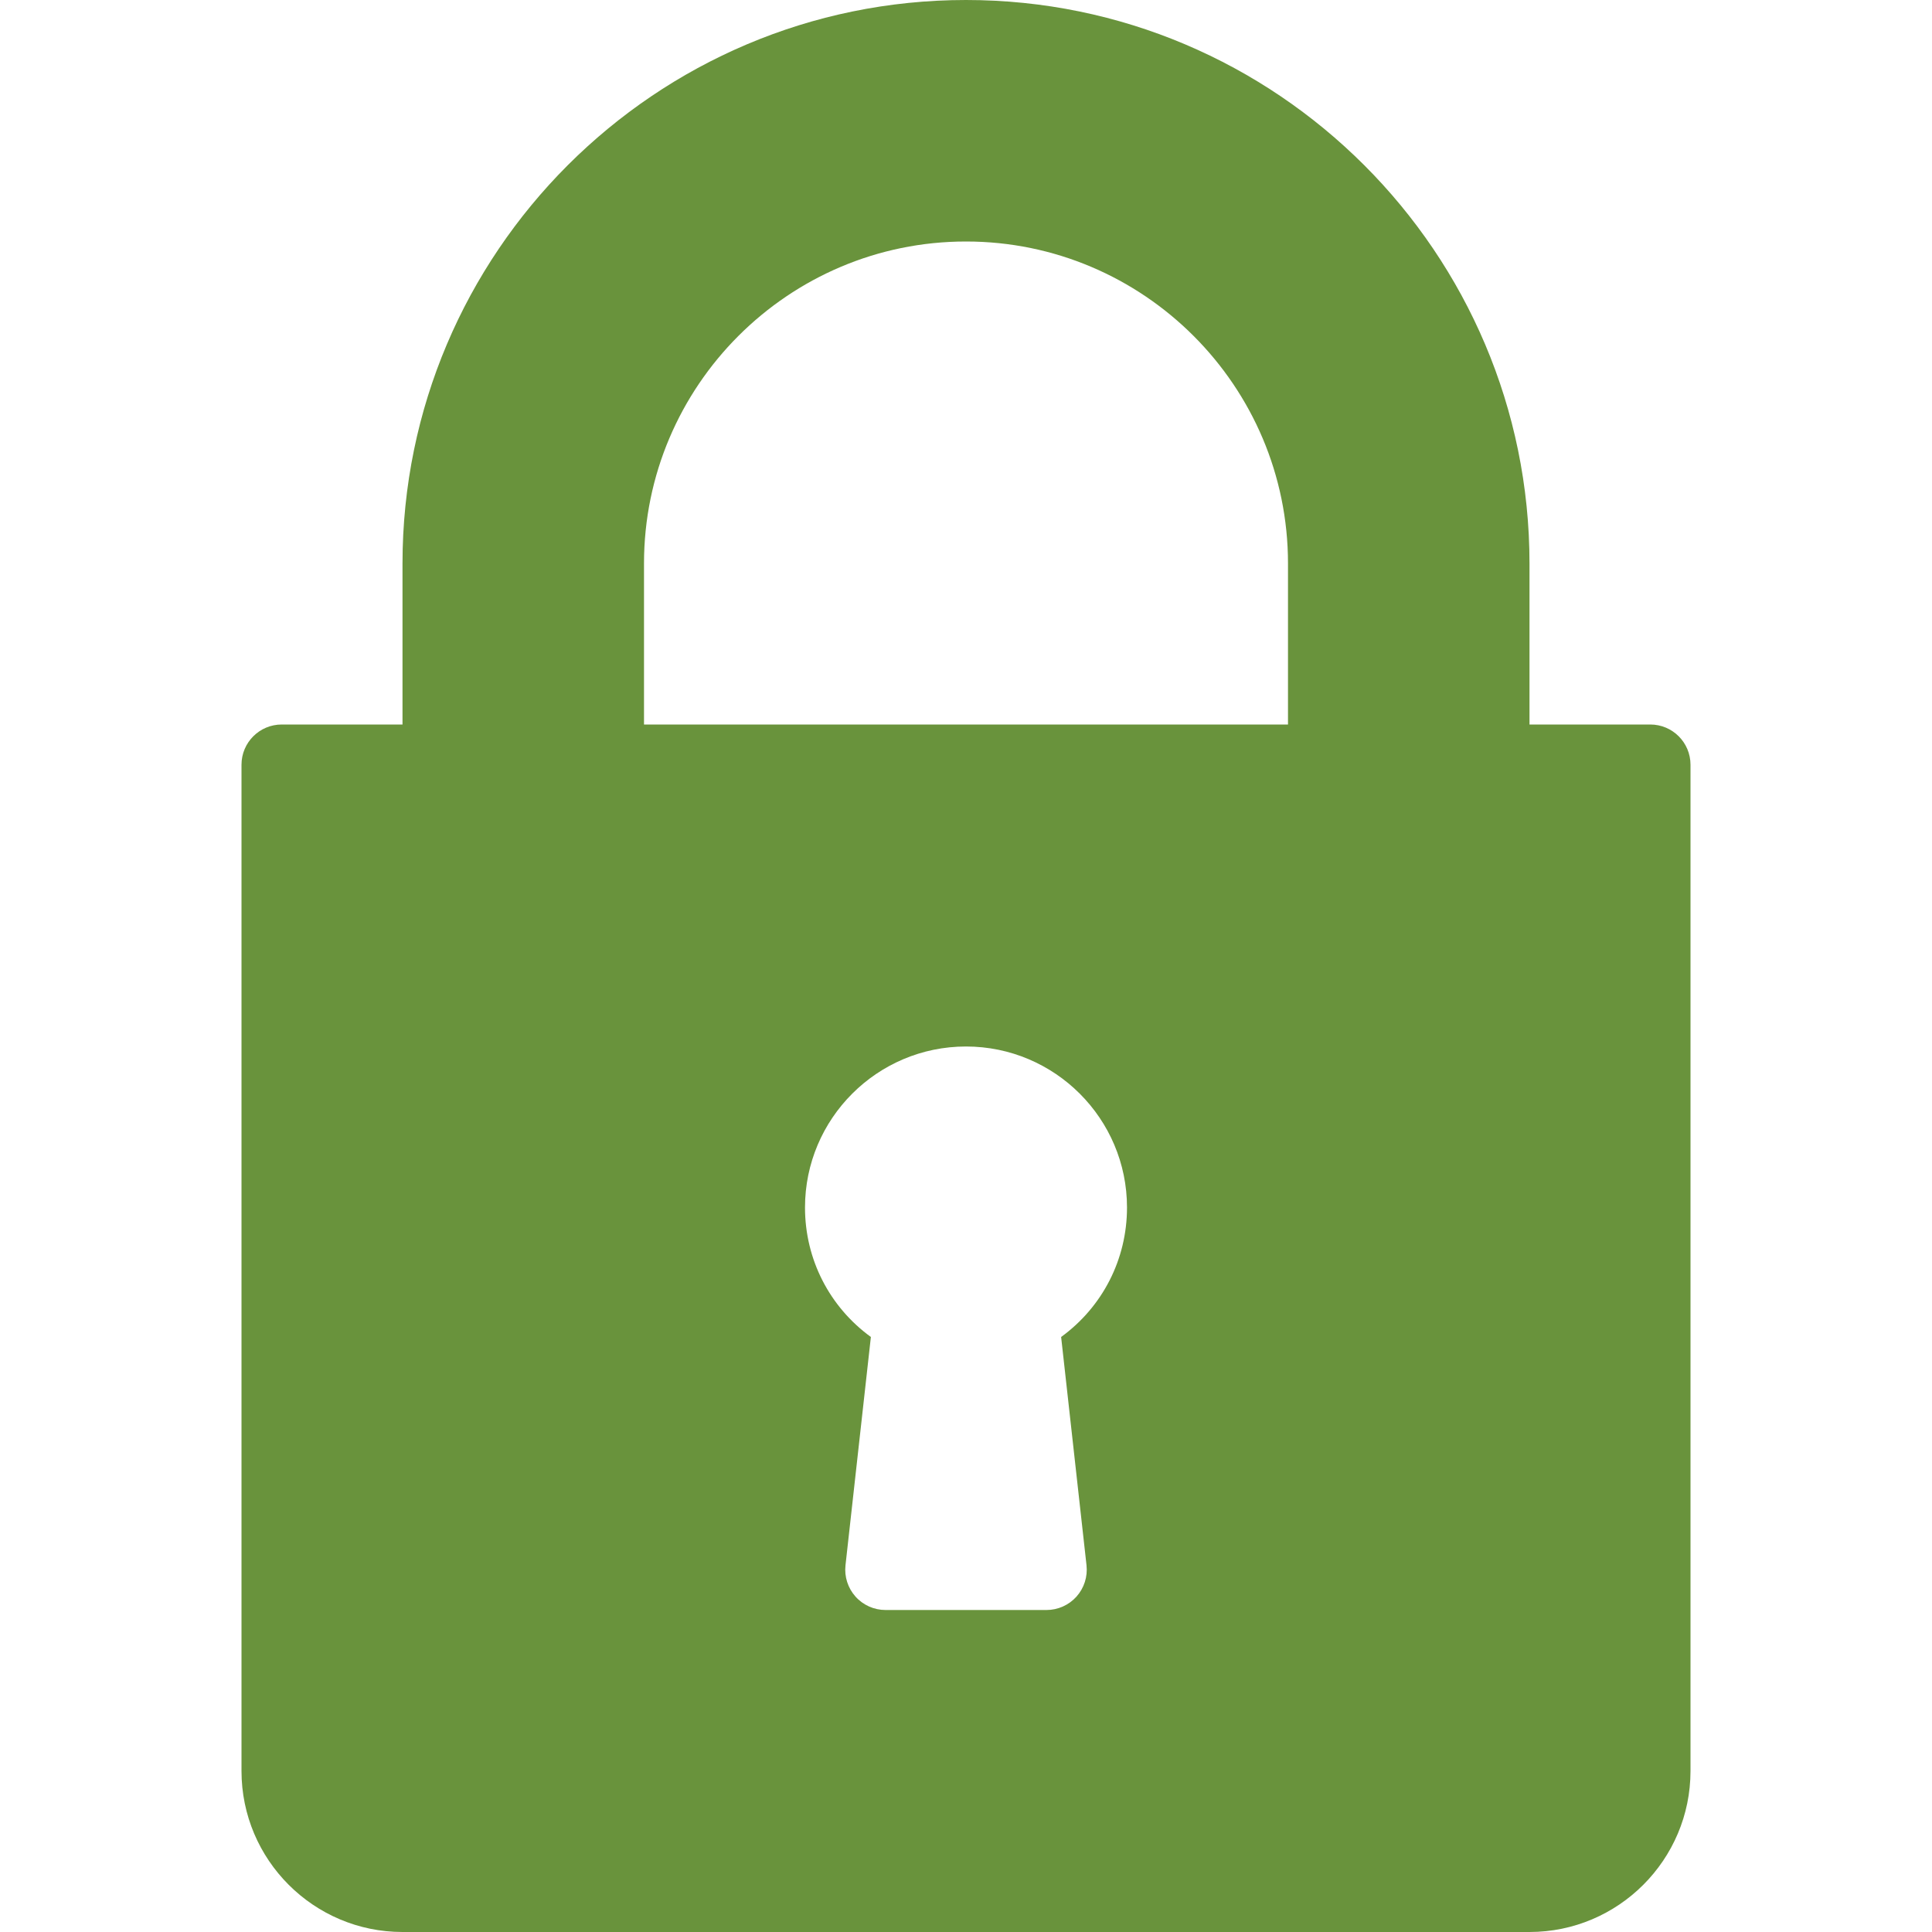
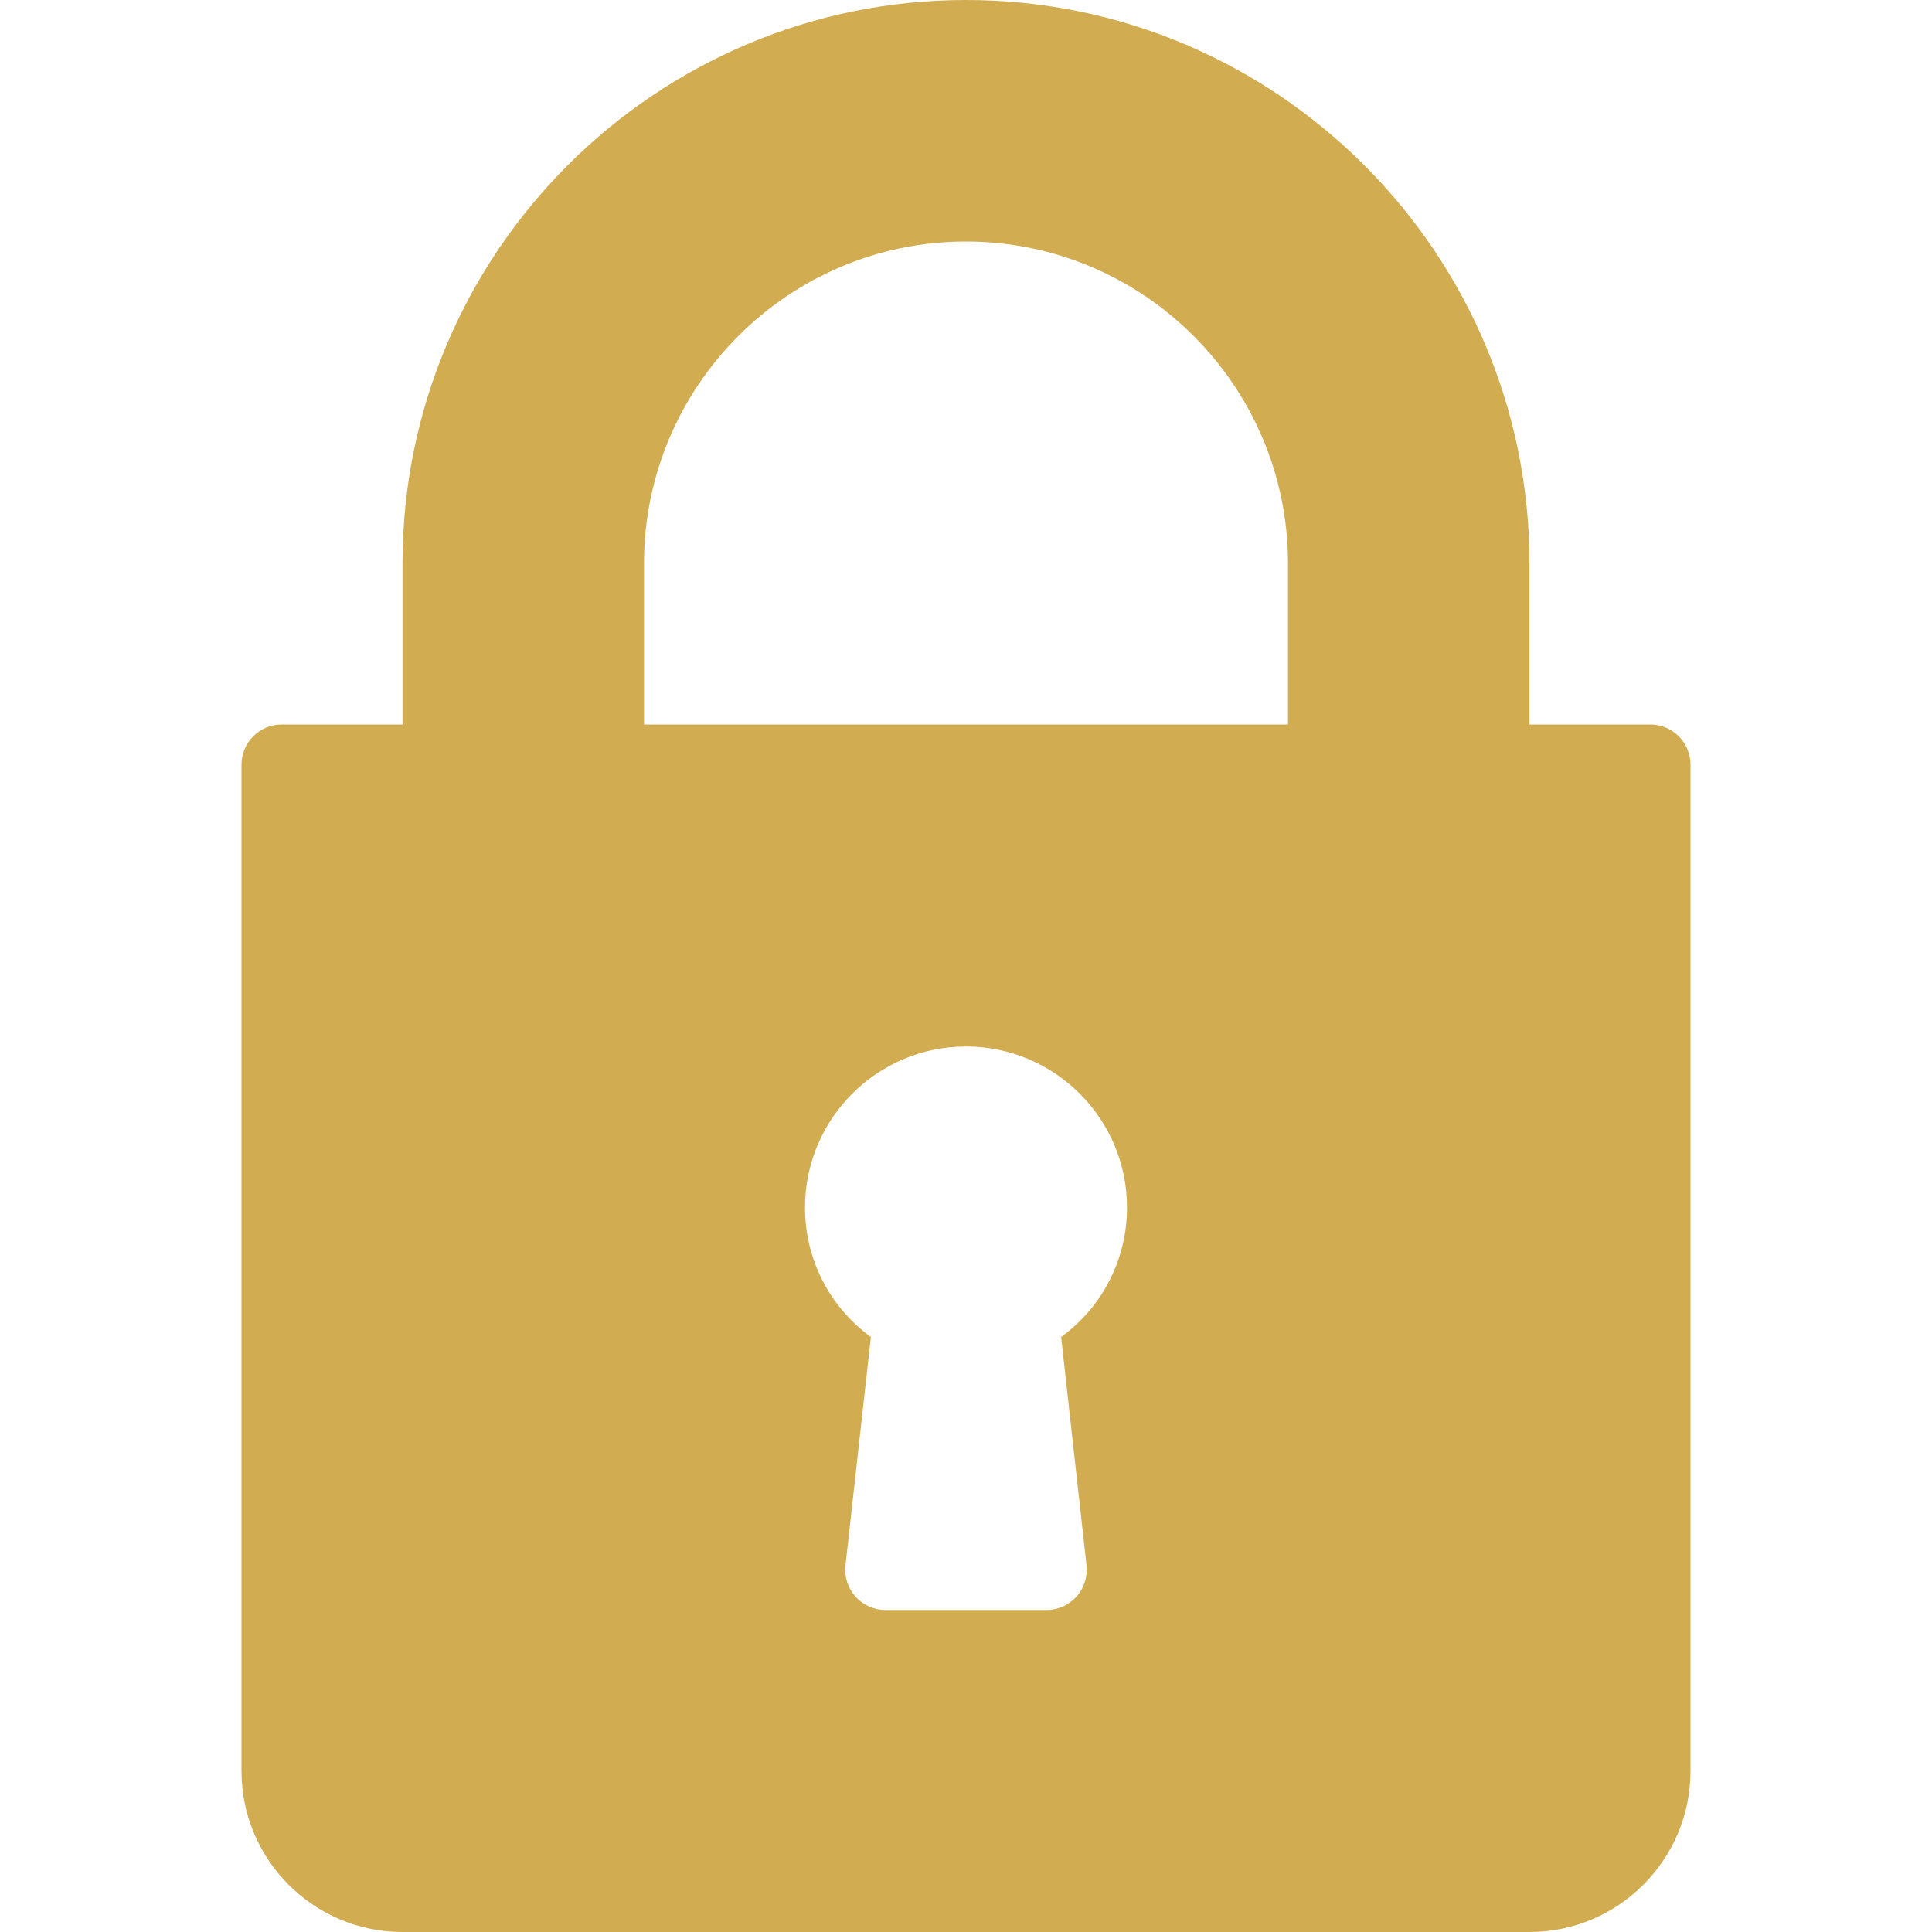
<svg xmlns="http://www.w3.org/2000/svg" version="1.1" id="Capa_1" x="0px" y="0px" viewBox="0 0 512 512" style="enable-background:new 0 0 512 512;" xml:space="preserve" width="512px" height="512px">
  <g>
    <g>
-       <path d="M437.333,192h-32v-42.667C405.333,66.99,338.344,0,256,0S106.667,66.99,106.667,149.333V192h-32    C68.771,192,64,196.771,64,202.667v266.667C64,492.865,83.135,512,106.667,512h298.667C428.865,512,448,492.865,448,469.333    V202.667C448,196.771,443.229,192,437.333,192z M287.938,414.823c0.333,3.01-0.635,6.031-2.656,8.292    c-2.021,2.26-4.917,3.552-7.948,3.552h-42.667c-3.031,0-5.927-1.292-7.948-3.552c-2.021-2.26-2.99-5.281-2.656-8.292l6.729-60.51    c-10.927-7.948-17.458-20.521-17.458-34.313c0-23.531,19.135-42.667,42.667-42.667s42.667,19.135,42.667,42.667    c0,13.792-6.531,26.365-17.458,34.313L287.938,414.823z M341.333,192H170.667v-42.667C170.667,102.281,208.948,64,256,64    s85.333,38.281,85.333,85.333V192z" fill="#69933c" />
+       <path d="M437.333,192h-32v-42.667C405.333,66.99,338.344,0,256,0S106.667,66.99,106.667,149.333V192h-32    C68.771,192,64,196.771,64,202.667v266.667C64,492.865,83.135,512,106.667,512h298.667C428.865,512,448,492.865,448,469.333    V202.667C448,196.771,443.229,192,437.333,192z M287.938,414.823c0.333,3.01-0.635,6.031-2.656,8.292    c-2.021,2.26-4.917,3.552-7.948,3.552h-42.667c-3.031,0-5.927-1.292-7.948-3.552c-2.021-2.26-2.99-5.281-2.656-8.292l6.729-60.51    c-10.927-7.948-17.458-20.521-17.458-34.313c0-23.531,19.135-42.667,42.667-42.667s42.667,19.135,42.667,42.667    c0,13.792-6.531,26.365-17.458,34.313L287.938,414.823z M341.333,192H170.667v-42.667C170.667,102.281,208.948,64,256,64    s85.333,38.281,85.333,85.333V192z" fill="#d1ac51" />
    </g>
  </g>
  <g>
</g>
  <g>
</g>
  <g>
</g>
  <g>
</g>
  <g>
</g>
  <g>
</g>
  <g>
</g>
  <g>
</g>
  <g>
</g>
  <g>
</g>
  <g>
</g>
  <g>
</g>
  <g>
</g>
  <g>
</g>
  <g>
</g>
</svg>
